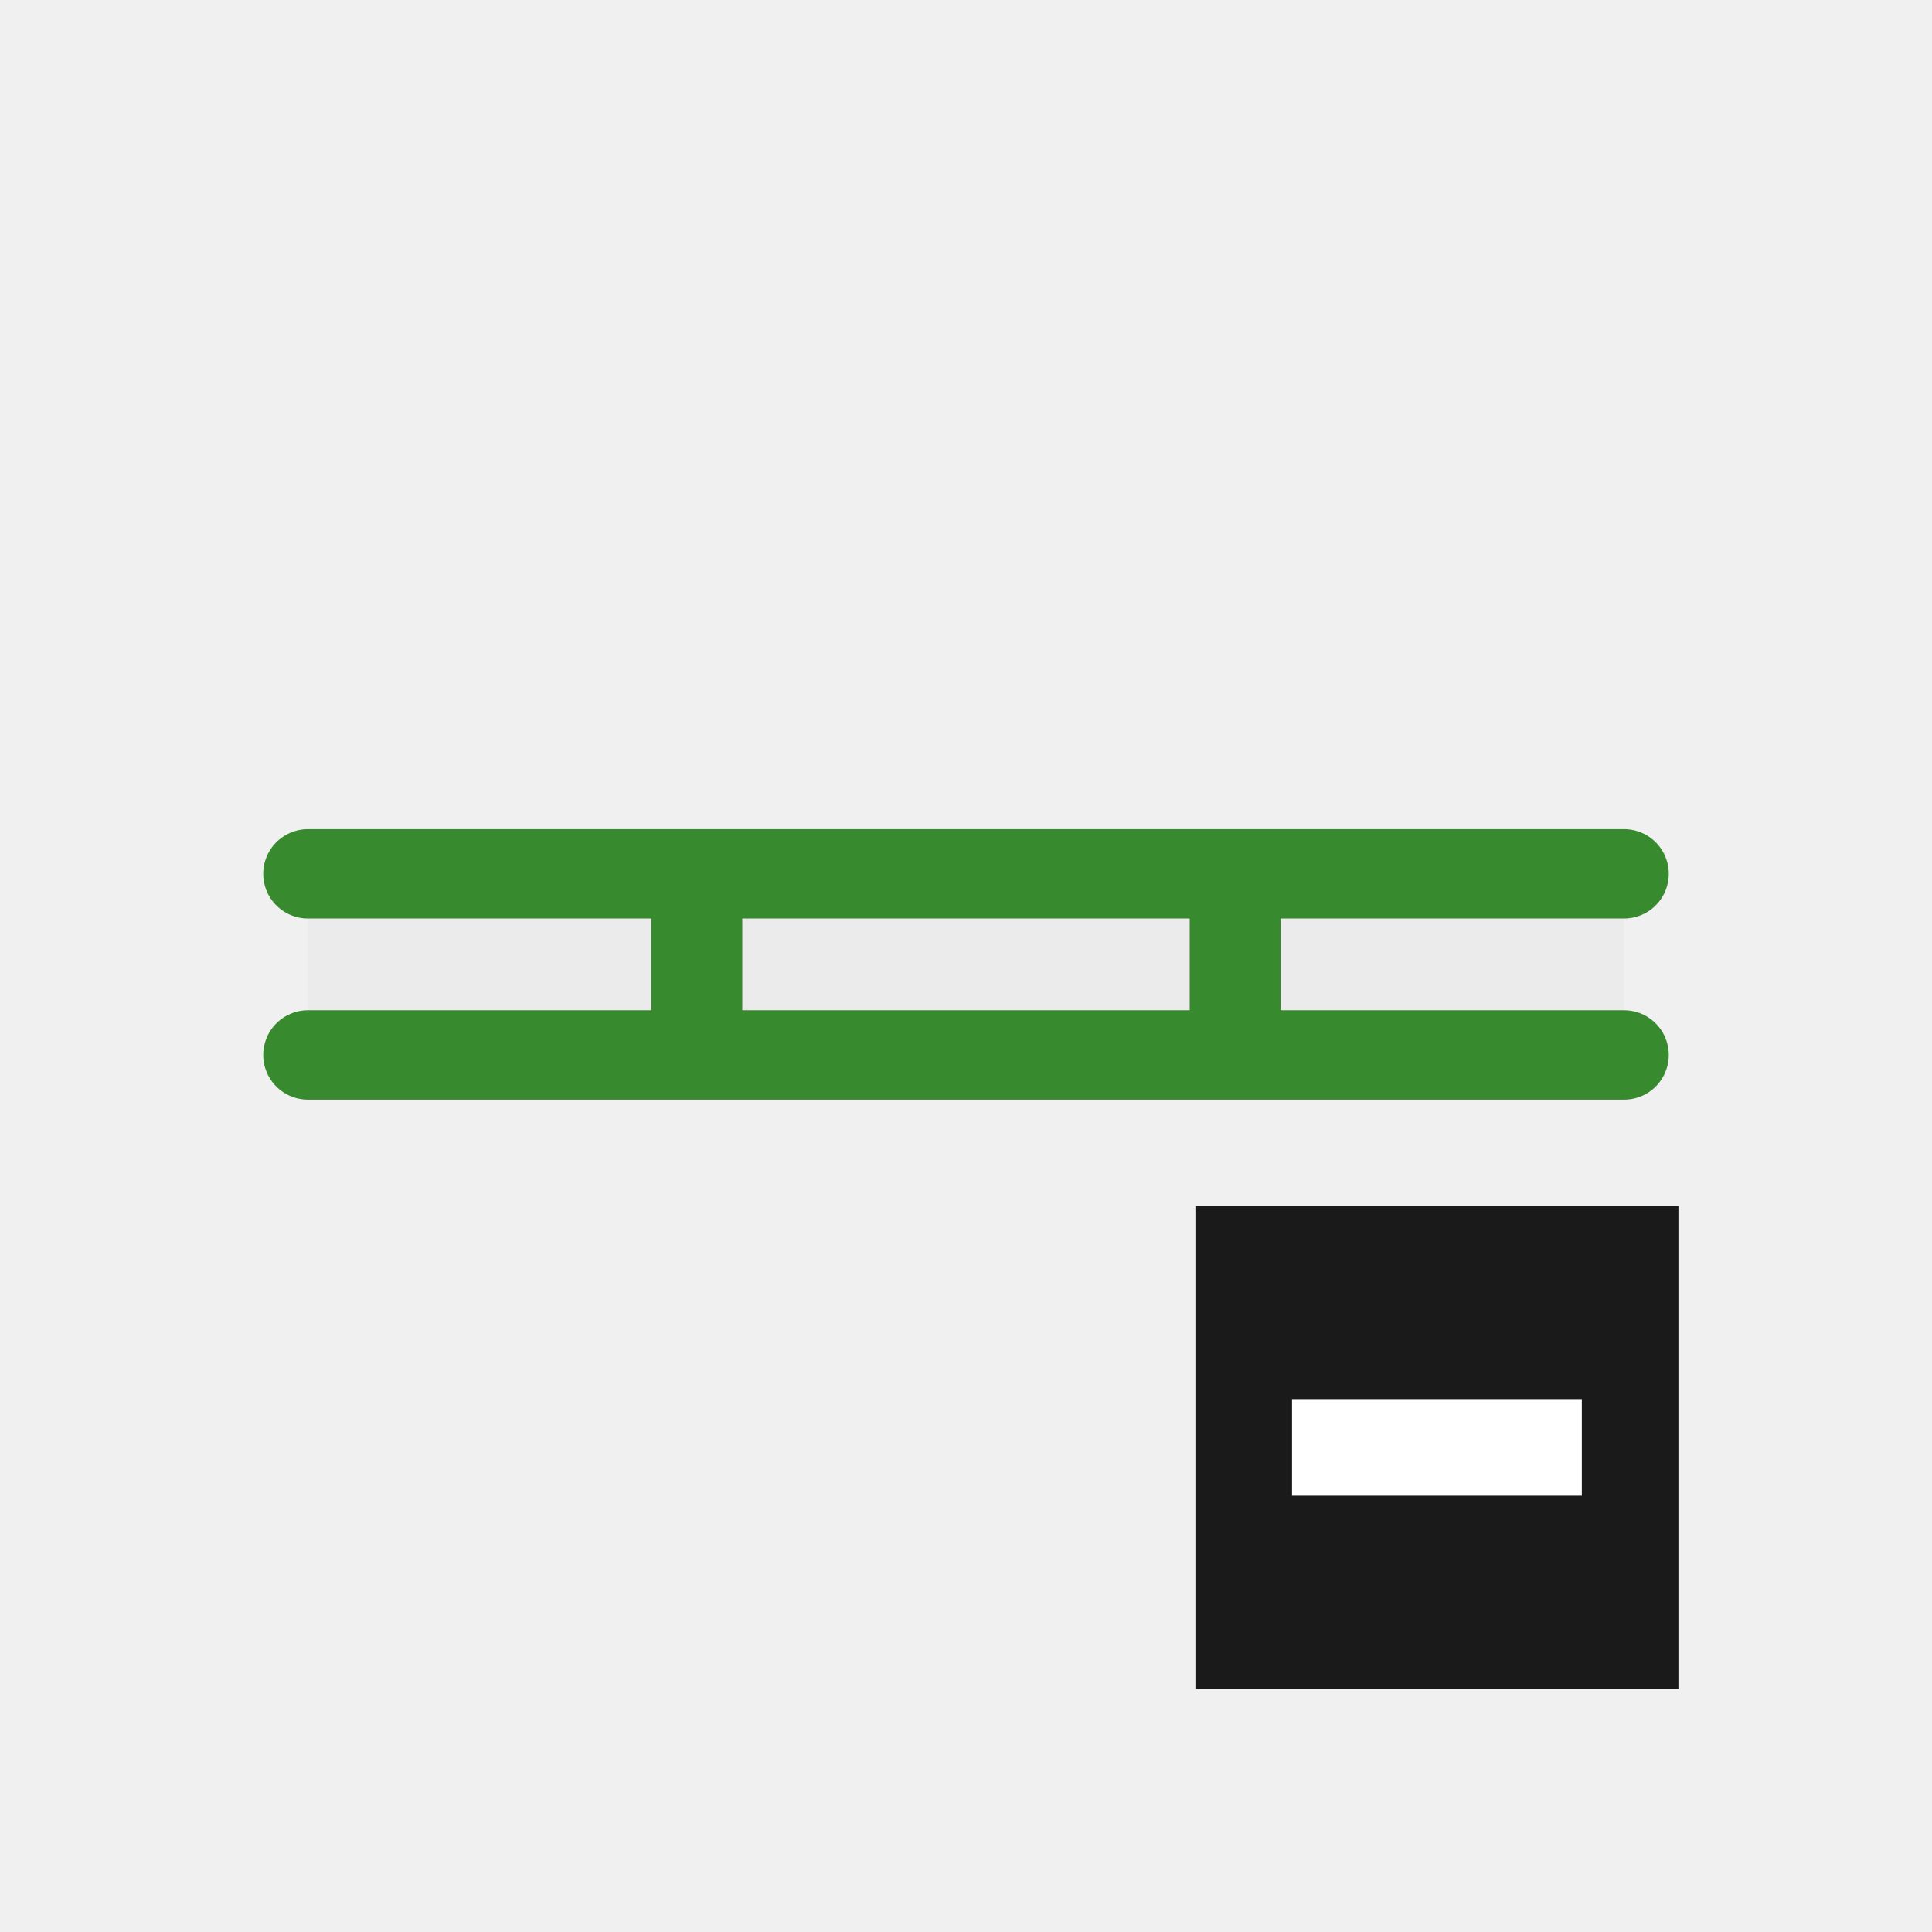
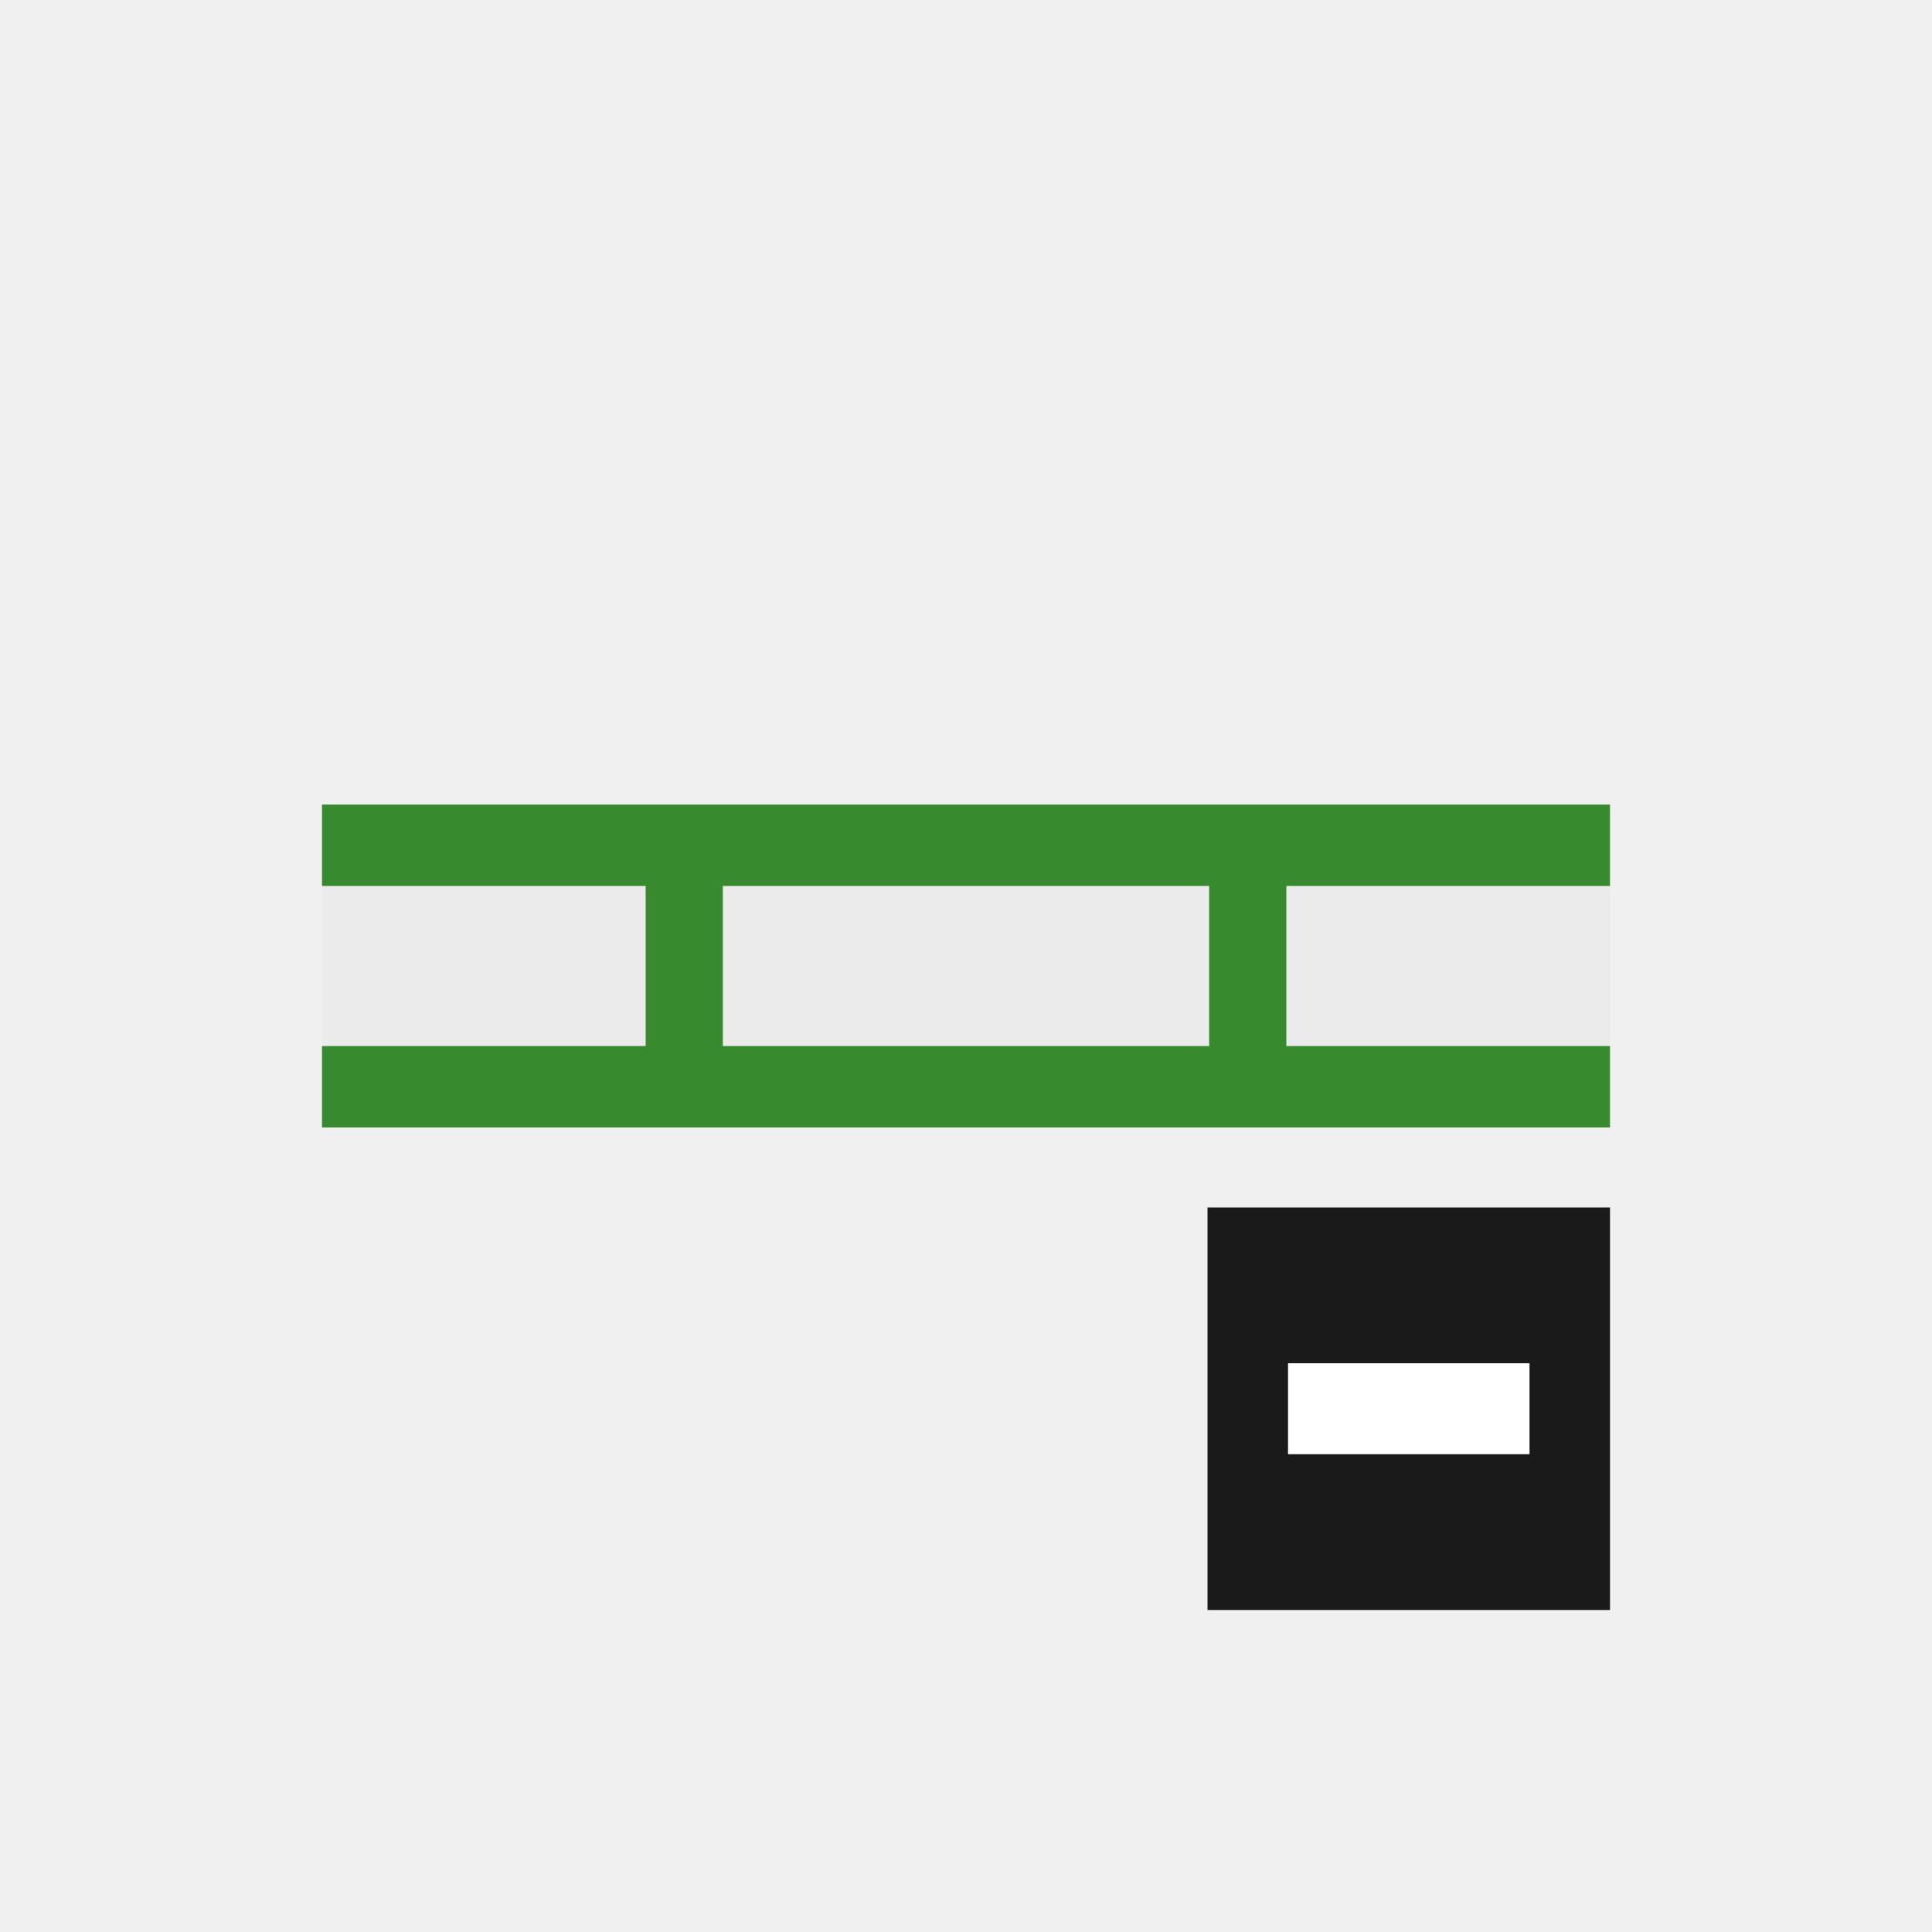
- <svg xmlns="http://www.w3.org/2000/svg" width="100%" height="100%" viewBox="0 0 24 24" version="1.1" xml:space="preserve" style="fill-rule:evenodd;clip-rule:evenodd;stroke-linecap:round;">
-   <rect id="ShrinkLoop_16" x="0" y="0" width="24" height="24" style="fill:none;" />
-   <g>
-     <rect id="rect3784" x="3.825" y="10.855" width="16.35" height="2.25" style="fill:#ebebeb;" />
-     <path id="path2994" d="M3.825,10.855l16.35,0" style="fill:none;fill-rule:nonzero;stroke:#388a2e;stroke-width:1.11px;" />
-     <path id="path2994-1" d="M3.825,13.105l16.35,0" style="fill:none;fill-rule:nonzero;stroke:#388a2e;stroke-width:1.11px;" />
-     <rect x="14.85" y="14.98" width="6" height="6" style="fill:#1a1a1a;" />
-     <path d="M16.05,17.98l3.6,0" style="fill:none;fill-rule:nonzero;stroke:#fff;stroke-width:1.2px;stroke-linecap:butt;stroke-miterlimit:10;" />
-     <path id="path2994-1-7" d="M8.656,10.855l0,2.25" style="fill:none;fill-rule:nonzero;stroke:#388a2e;stroke-width:1.13px;stroke-linecap:butt;" />
-     <path id="path2994-1-7-8" d="M15.344,10.855l-0,2.25" style="fill:none;fill-rule:nonzero;stroke:#388a2e;stroke-width:1.13px;stroke-linecap:butt;" />
+ <svg xmlns="http://www.w3.org/2000/svg" width="100%" height="100%" viewBox="0 0 24 24" version="1.1" xml:space="preserve" style="fill-rule:evenodd;clip-rule:evenodd;stroke-linejoin:round;stroke-miterlimit:2;">
+   <g transform="matrix(1,0,0,1,-228,-144)">
+     <g id="ShrinkLoop_16" transform="matrix(0.75,0,0,0.75,228,144)">
+       <rect x="0" y="0" width="32" height="32" style="fill:none;" />
+       <g id="minus_s" transform="matrix(1,0,0,1,-1.33333,-1.33333)">
+         <g transform="matrix(6.66667,0,0,1.90476,-998.667,-81.5238)">
+           <rect x="153" y="54" width="1" height="3.5" style="fill:rgb(26,26,26);" />
+         </g>
+         <g transform="matrix(1,-1.77636e-15,-1.77636e-15,1.33333,-125.333,-50)">
+           <path d="M148,56L152,56" style="fill:none;stroke:white;stroke-width:1.13px;" />
+         </g>
+       </g>
+       <g id="rect3784" transform="matrix(0.969697,0,0,0.888889,4.36364,12.8889)">
+         <rect x="1" y="2" width="22" height="3" style="fill:rgb(235,235,235);" />
+       </g>
+       <g id="path2994" transform="matrix(0.969697,0,0,0.990909,4.36364,11.5227)">
+         <path d="M1,2.5L23,2.5" style="fill:none;fill-rule:nonzero;stroke:rgb(56,138,46);stroke-width:1.36px;stroke-linejoin:miter;stroke-miterlimit:4;" />
+       </g>
+       <g id="path2994-1" transform="matrix(0.969697,0,0,0.990909,4.36364,13.5409)">
+         <path d="M1,4.5L23,4.5" style="fill:none;fill-rule:nonzero;stroke:rgb(56,138,46);stroke-width:1.36px;stroke-linejoin:miter;stroke-miterlimit:4;" />
+       </g>
+       <g id="path2994-1-7" transform="matrix(0.990909,0,0,1.07143,3.90152,12.1429)">
+         <path d="M7.5,2.2L7.5,5" style="fill:none;fill-rule:nonzero;stroke:rgb(56,138,46);stroke-width:1.29px;stroke-linejoin:miter;stroke-miterlimit:4;" />
+       </g>
+       <g id="path2994-1-7-8" transform="matrix(0.990909,0,0,1.07143,4.31667,12.1429)">
+         <path d="M16.5,2.2L16.5,5" style="fill:none;fill-rule:nonzero;stroke:rgb(56,138,46);stroke-width:1.29px;stroke-linejoin:miter;stroke-miterlimit:4;" />
+       </g>
+     </g>
  </g>
</svg>
